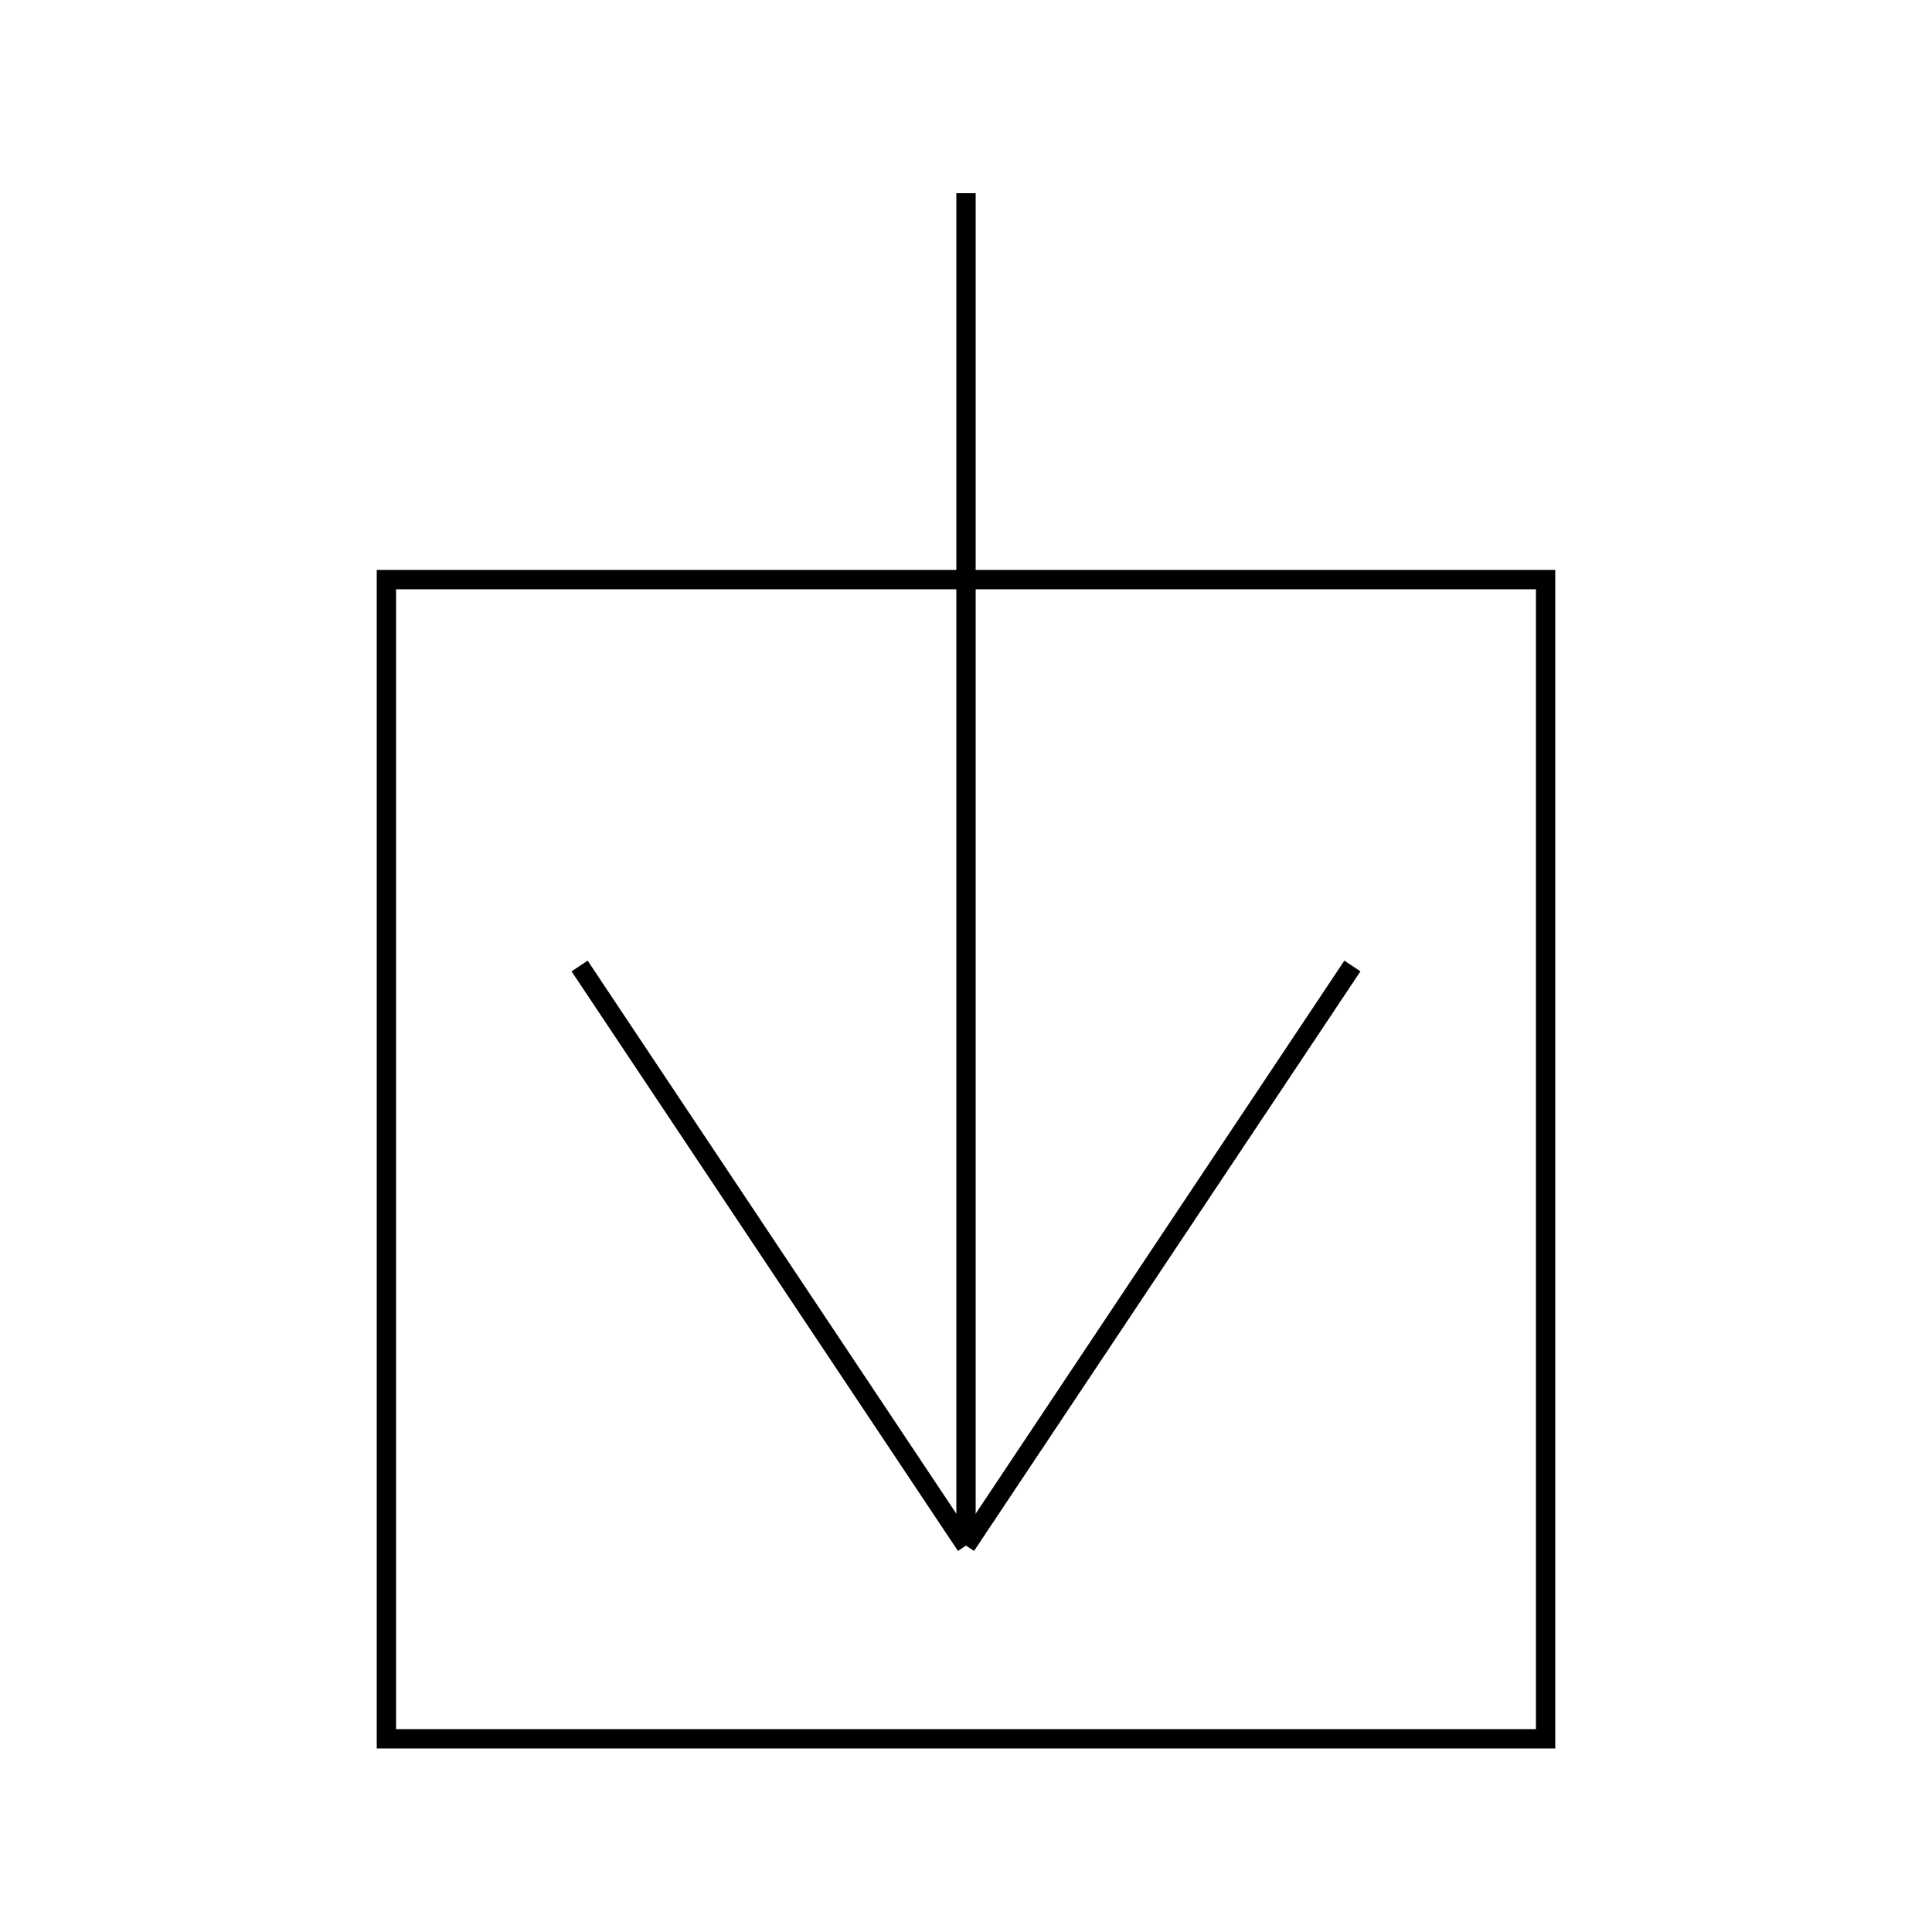
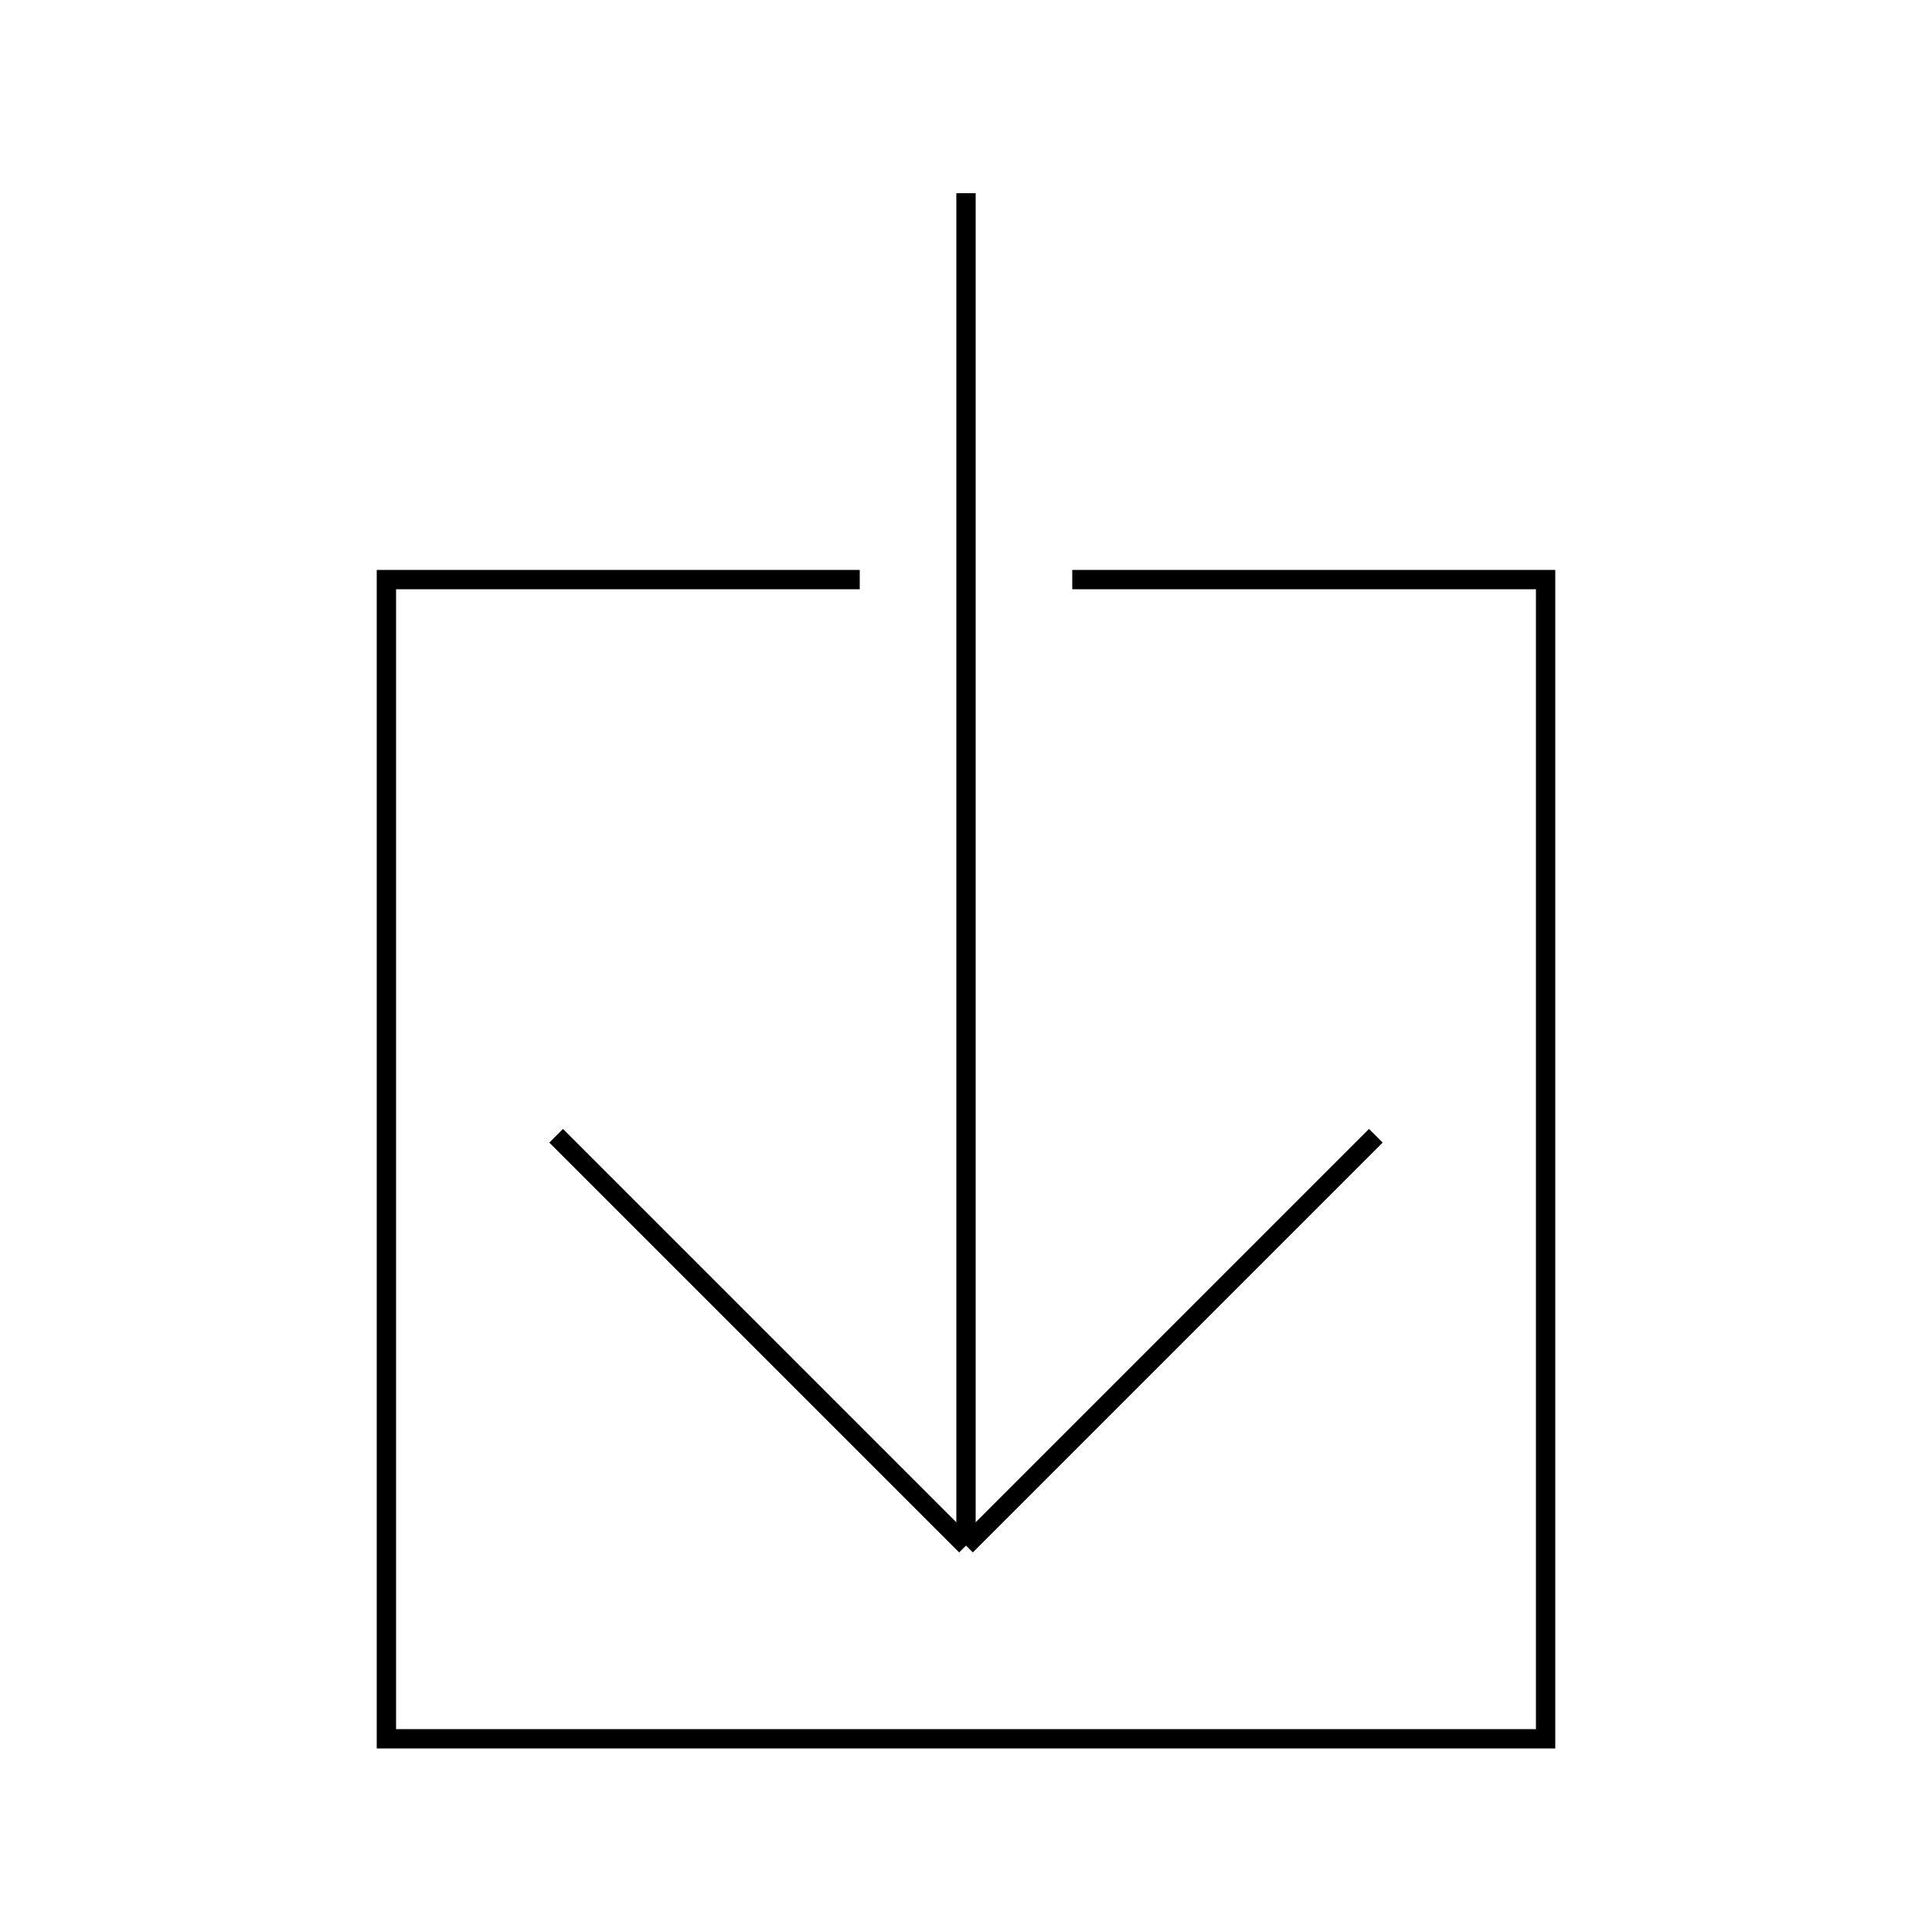
<svg xmlns="http://www.w3.org/2000/svg" version="1.1" width="1000" height="1000">
  <rect width="100%" height="100%" fill="white" />
  <g transform="translate(500 500)" stroke="black" stroke-width="10" fill="white">
    <rect x="-300" y="-200" width="600" height="600" />
+     <rect x="-50" y="-250" width="100" height="100" fill="white" stroke="white" />
    <line x1="0" y1="-400" x2="0" y2="300" />
-     <line x1="0" y1="300" x2="-200" y2="0" />
-     <line x1="0" y1="300" x2="200" y2="0" />
+     <g transform="translate(0,300)">
+       <g transform="rotate(45)">
+         <line x1="0" y1="0" x2="-300" y2="0" />
+       </g>
+       <g transform="rotate(-45)">
+         <line x1="0" y1="0" x2="300" y2="0" />
+       </g>
+     </g>
  </g>
</svg>
